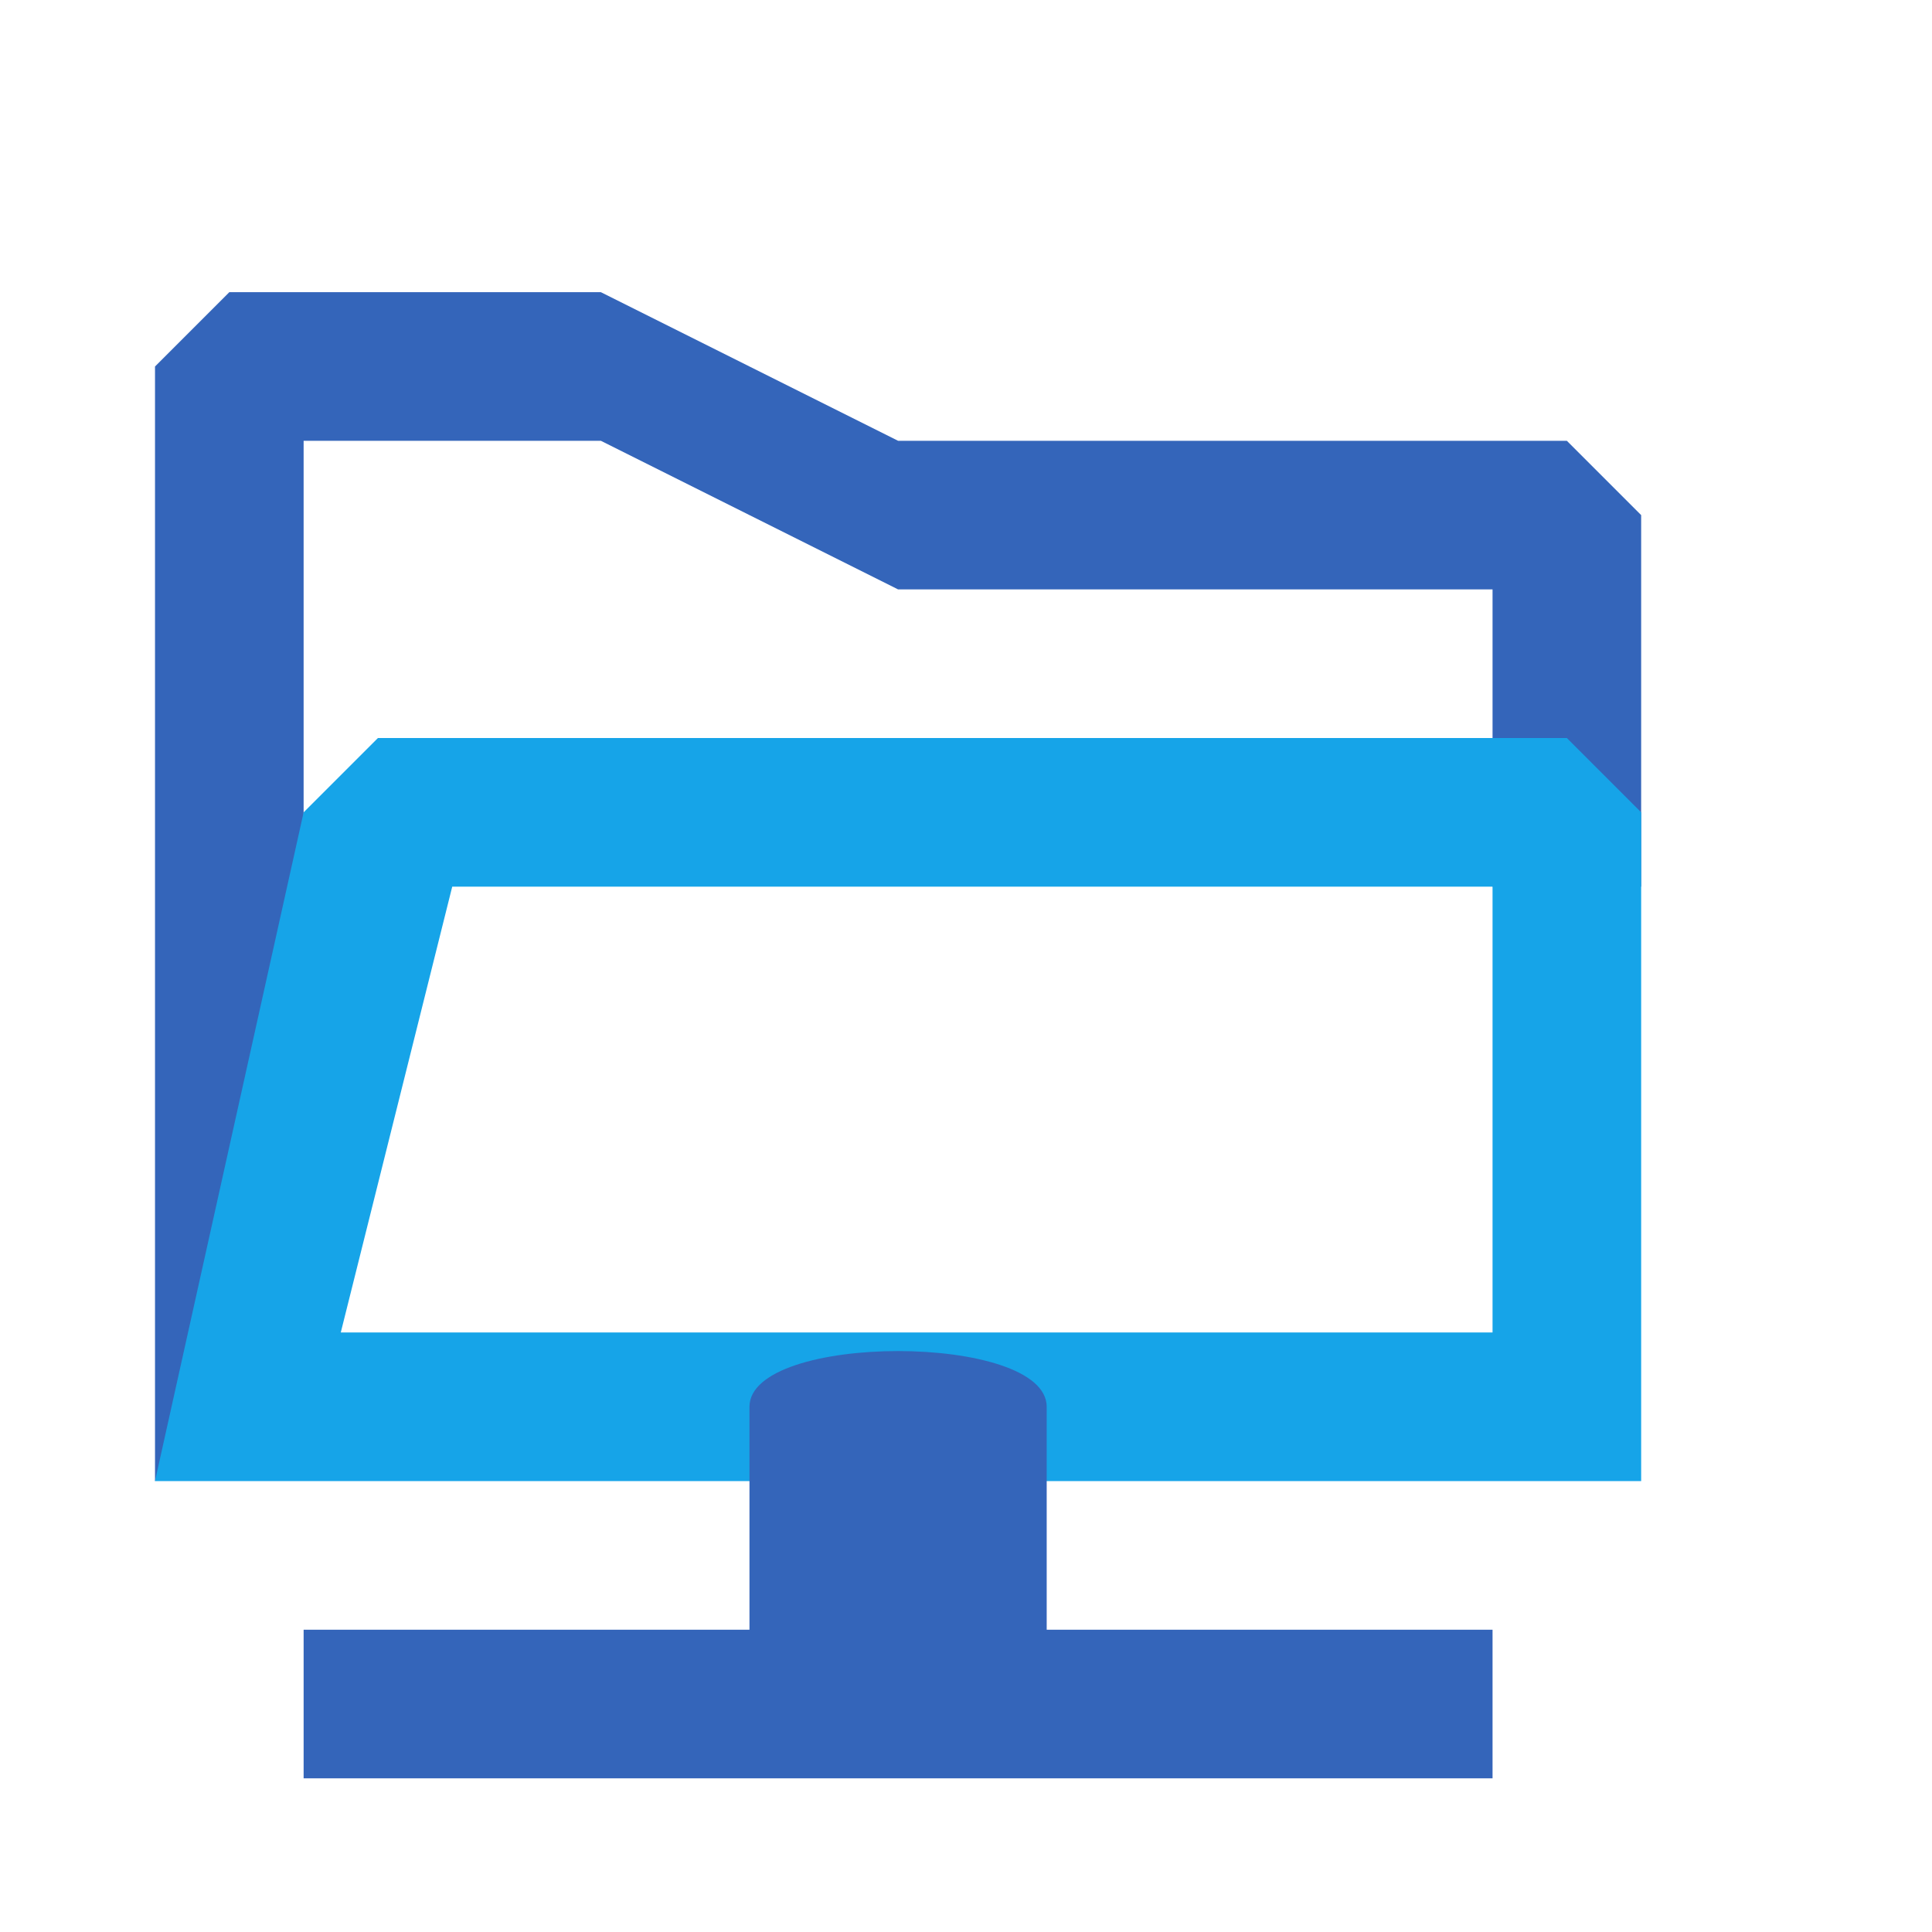
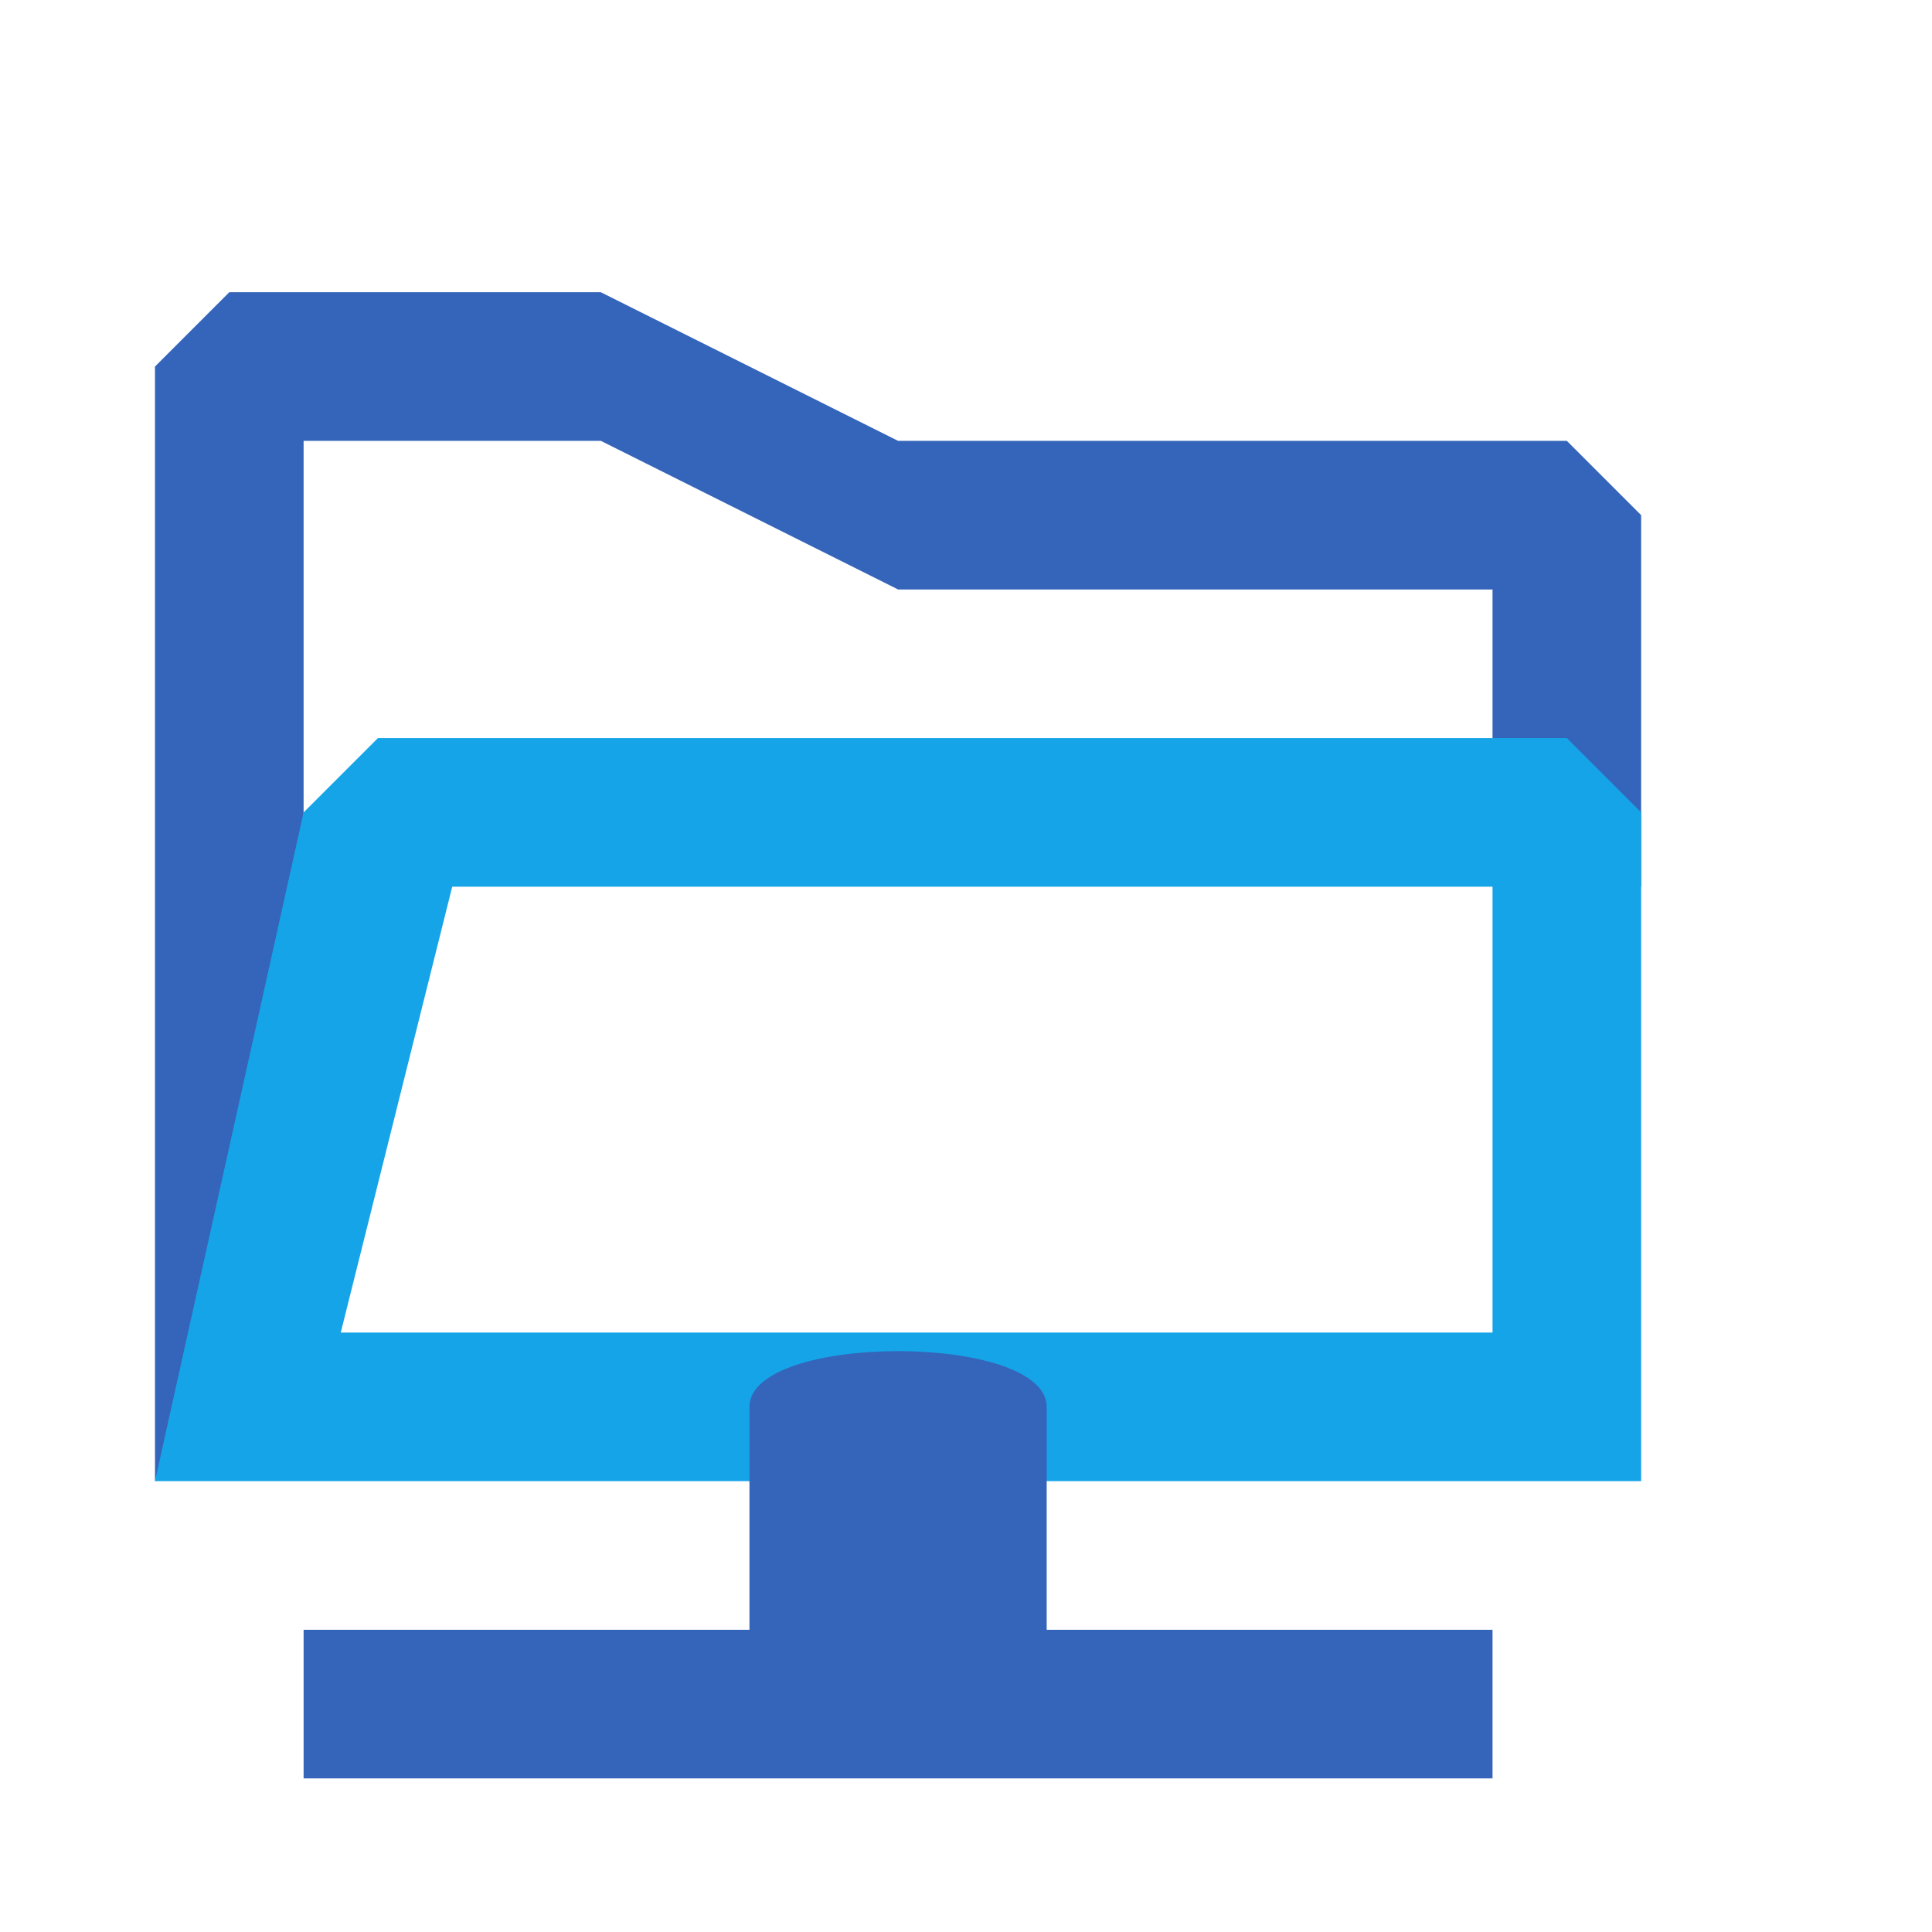
- <svg xmlns="http://www.w3.org/2000/svg" width="13" height="13">
-   <path fill="#3465ba" d="M1.043 2.466v7.5l1-.987V2.966h2l2 1h4v2h1v-2.5l-.5-.5h-4.5l-2-1h-2.5z" />
-   <path fill="#16a4e8" d="M6.043 4.966h-3.5l-.5.5-1 4.5h10v-4.5l-.5-.5zm0 1h4v3h-7.75l.75-3h2z" />
-   <path fill="#3465ba" d="M2.043 10.966v1h8v-1z" />
-   <path fill="#3465ba" d="M5.043 9.466v2h2v-2c0-.5-2-.5-2 0z" />
+ <svg xmlns="http://www.w3.org/2000/svg" height="13" width="13" version="1.1">
+   <g transform="translate(-136.3571,-374.4336)">
+     <path style="opacity:1;fill:#3465ba;" d="m137.4,376.9,0,7.5,1-0.987,0-6.013,2,0,2,1,4-0,0,2,1,0,0-2.5-0.5-0.5-4.5,0-2-1-2.5,0z" />
+     <path style="opacity:1;fill:#16a4e8;" d="m142.4,379.4-1-0-2.5,0-0.5,0.5-1,4.5,10-0,0-4.5-0.5-0.5zm0,1,4-0,0,3-7.75-0,0.75-3,2,0z" />
+     <path style="opacity:1;fill:#3465ba;" d="m138.4,385.4,0,1,8,0,0-1z" />
+     <path style="opacity:1;fill:#3465ba;" d="m141.4,383.9,0,2,2,0,0-2c0-0.5-2-0.5-2,0z" />
+   </g>
</svg>
